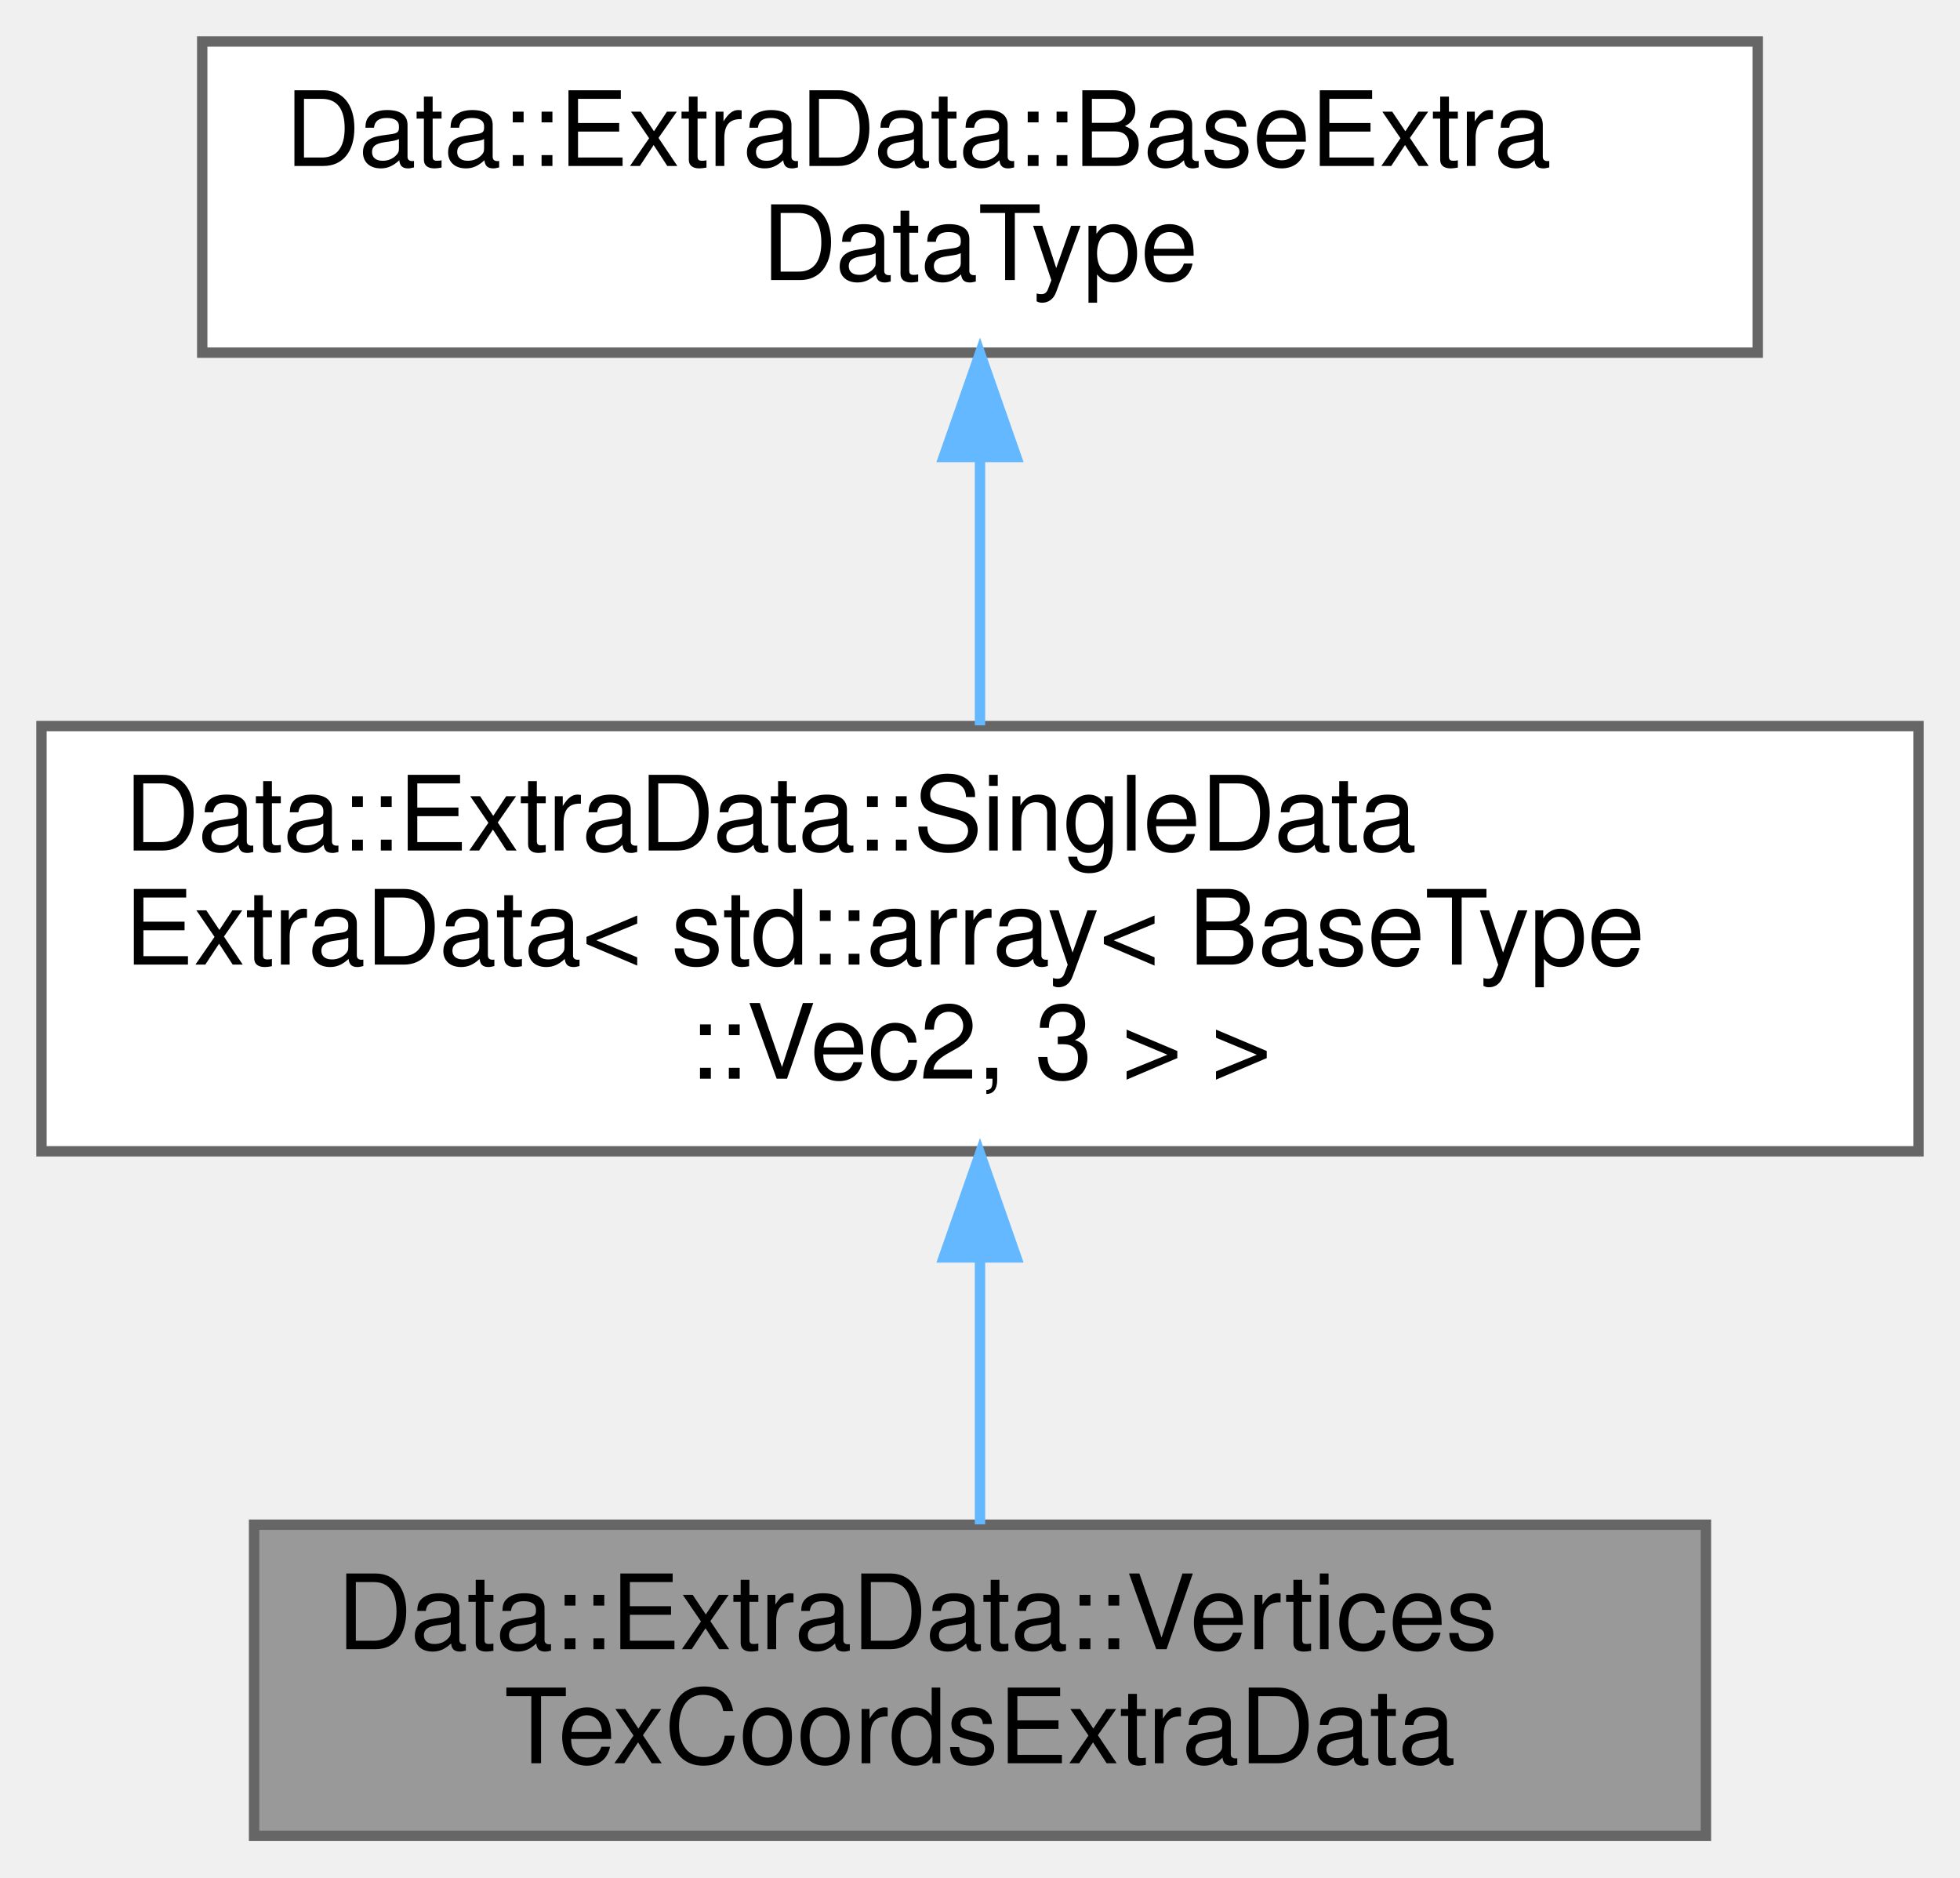
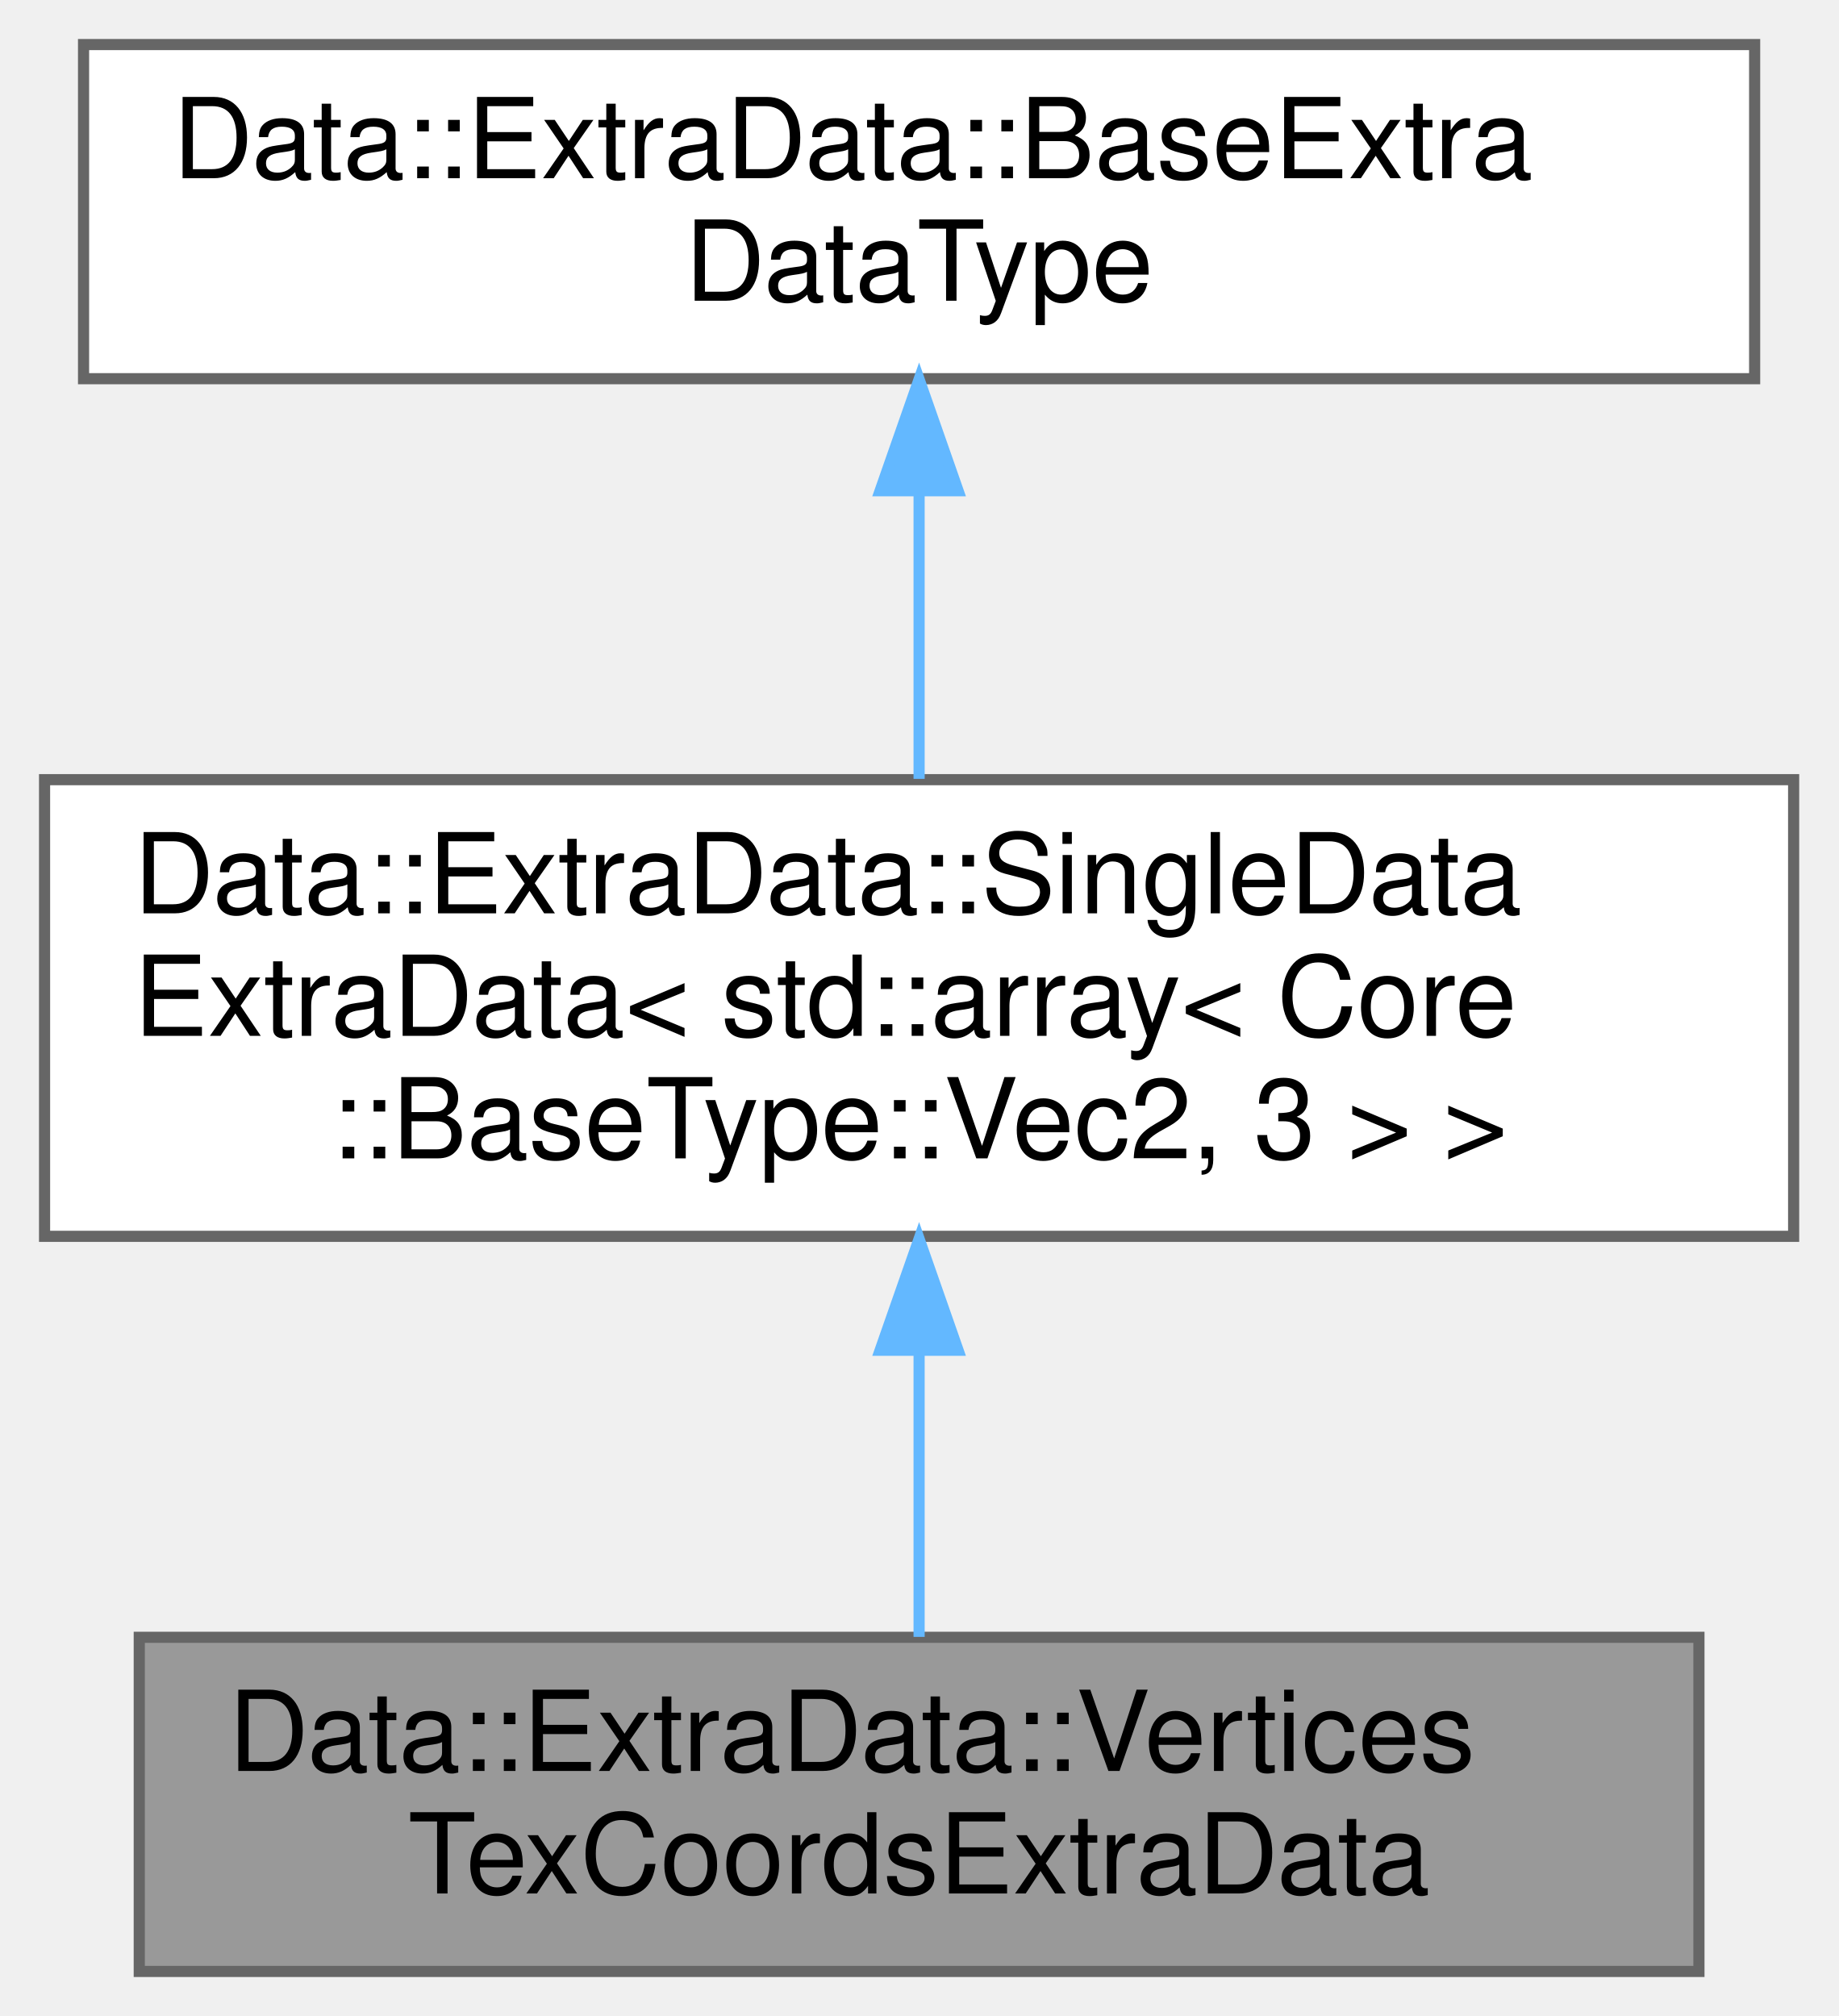
- <svg xmlns="http://www.w3.org/2000/svg" xmlns:xlink="http://www.w3.org/1999/xlink" width="189pt" height="181pt" viewBox="0.00 0.00 189.00 181.00">
+ <svg xmlns="http://www.w3.org/2000/svg" xmlns:xlink="http://www.w3.org/1999/xlink" width="165pt" height="181pt" viewBox="0.00 0.00 165.00 181.00">
  <g id="graph0" class="graph" transform="scale(1 1) rotate(0) translate(4 177)">
    <g id="Node000001" class="node">
      <g id="a_Node000001">
        <a xlink:title="Extra data type to store texture coordinates for each vertex of a triangle.">
-           <polygon fill="#999999" stroke="#666666" points="160.5,-30 20.5,-30 20.5,0 160.5,0 160.5,-30" />
-           <text text-anchor="start" x="28.5" y="-18" font-family="Helvetica,sans-Serif" font-size="10.00">Data::ExtraData::Vertices</text>
-           <text text-anchor="middle" x="90.5" y="-7" font-family="Helvetica,sans-Serif" font-size="10.00">TexCoordsExtraData</text>
+           <polygon fill="#999999" stroke="#666666" points="148.5,-30 8.5,-30 8.5,0 148.5,0 148.5,-30" />
+           <text text-anchor="start" x="16.5" y="-18" font-family="Helvetica,sans-Serif" font-size="10.00">Data::ExtraData::Vertices</text>
+           <text text-anchor="middle" x="78.5" y="-7" font-family="Helvetica,sans-Serif" font-size="10.00">TexCoordsExtraData</text>
        </a>
      </g>
    </g>
    <g id="Node000002" class="node">
      <g id="a_Node000002">
        <a xlink:href="classData_1_1ExtraData_1_1SingleDataExtraData.html" target="_top" xlink:title=" ">
-           <polygon fill="white" stroke="#666666" points="181,-107 0,-107 0,-66 181,-66 181,-107" />
+           <polygon fill="white" stroke="#666666" points="157,-107 0,-107 0,-66 157,-66 157,-107" />
          <text text-anchor="start" x="8" y="-95" font-family="Helvetica,sans-Serif" font-size="10.00">Data::ExtraData::SingleData</text>
-           <text text-anchor="start" x="8" y="-84" font-family="Helvetica,sans-Serif" font-size="10.00">ExtraData&lt; std::array&lt; BaseType</text>
-           <text text-anchor="middle" x="90.5" y="-73" font-family="Helvetica,sans-Serif" font-size="10.00">::Vec2, 3 &gt; &gt;</text>
+           <text text-anchor="start" x="8" y="-84" font-family="Helvetica,sans-Serif" font-size="10.00">ExtraData&lt; std::array&lt; Core</text>
+           <text text-anchor="middle" x="78.5" y="-73" font-family="Helvetica,sans-Serif" font-size="10.00">::BaseType::Vec2, 3 &gt; &gt;</text>
        </a>
      </g>
    </g>
    <g id="edge1_Node000001_Node000002" class="edge">
      <g id="a_edge1_Node000001_Node000002">
        <a xlink:title=" ">
-           <path fill="none" stroke="#63b8ff" d="M90.5,-55.66C90.5,-46.76 90.5,-37.42 90.5,-30.04" />
-           <polygon fill="#63b8ff" stroke="#63b8ff" points="87,-55.77 90.5,-65.77 94,-55.77 87,-55.77" />
+           <path fill="none" stroke="#63b8ff" d="M78.5,-55.66C78.5,-46.76 78.5,-37.42 78.5,-30.04" />
+           <polygon fill="#63b8ff" stroke="#63b8ff" points="75,-55.77 78.5,-65.77 82,-55.77 75,-55.77" />
        </a>
      </g>
    </g>
    <g id="Node000003" class="node">
      <g id="a_Node000003">
        <a xlink:href="classData_1_1ExtraData_1_1BaseExtraDataType.html" target="_top" xlink:title="Base class for extra data type.">
-           <polygon fill="white" stroke="#666666" points="165.5,-173 15.5,-173 15.5,-143 165.5,-143 165.5,-173" />
-           <text text-anchor="start" x="23.5" y="-161" font-family="Helvetica,sans-Serif" font-size="10.00">Data::ExtraData::BaseExtra</text>
-           <text text-anchor="middle" x="90.5" y="-150" font-family="Helvetica,sans-Serif" font-size="10.00">DataType</text>
+           <polygon fill="white" stroke="#666666" points="153.5,-173 3.5,-173 3.5,-143 153.5,-143 153.5,-173" />
+           <text text-anchor="start" x="11.5" y="-161" font-family="Helvetica,sans-Serif" font-size="10.00">Data::ExtraData::BaseExtra</text>
+           <text text-anchor="middle" x="78.5" y="-150" font-family="Helvetica,sans-Serif" font-size="10.00">DataType</text>
        </a>
      </g>
    </g>
    <g id="edge2_Node000002_Node000003" class="edge">
      <g id="a_edge2_Node000002_Node000003">
        <a xlink:title=" ">
-           <path fill="none" stroke="#63b8ff" d="M90.5,-132.91C90.5,-124.47 90.5,-115.1 90.5,-107.07" />
-           <polygon fill="#63b8ff" stroke="#63b8ff" points="87,-132.94 90.5,-142.94 94,-132.94 87,-132.94" />
+           <path fill="none" stroke="#63b8ff" d="M78.5,-132.91C78.5,-124.47 78.5,-115.1 78.5,-107.07" />
+           <polygon fill="#63b8ff" stroke="#63b8ff" points="75,-132.94 78.5,-142.94 82,-132.94 75,-132.94" />
        </a>
      </g>
    </g>
  </g>
</svg>
